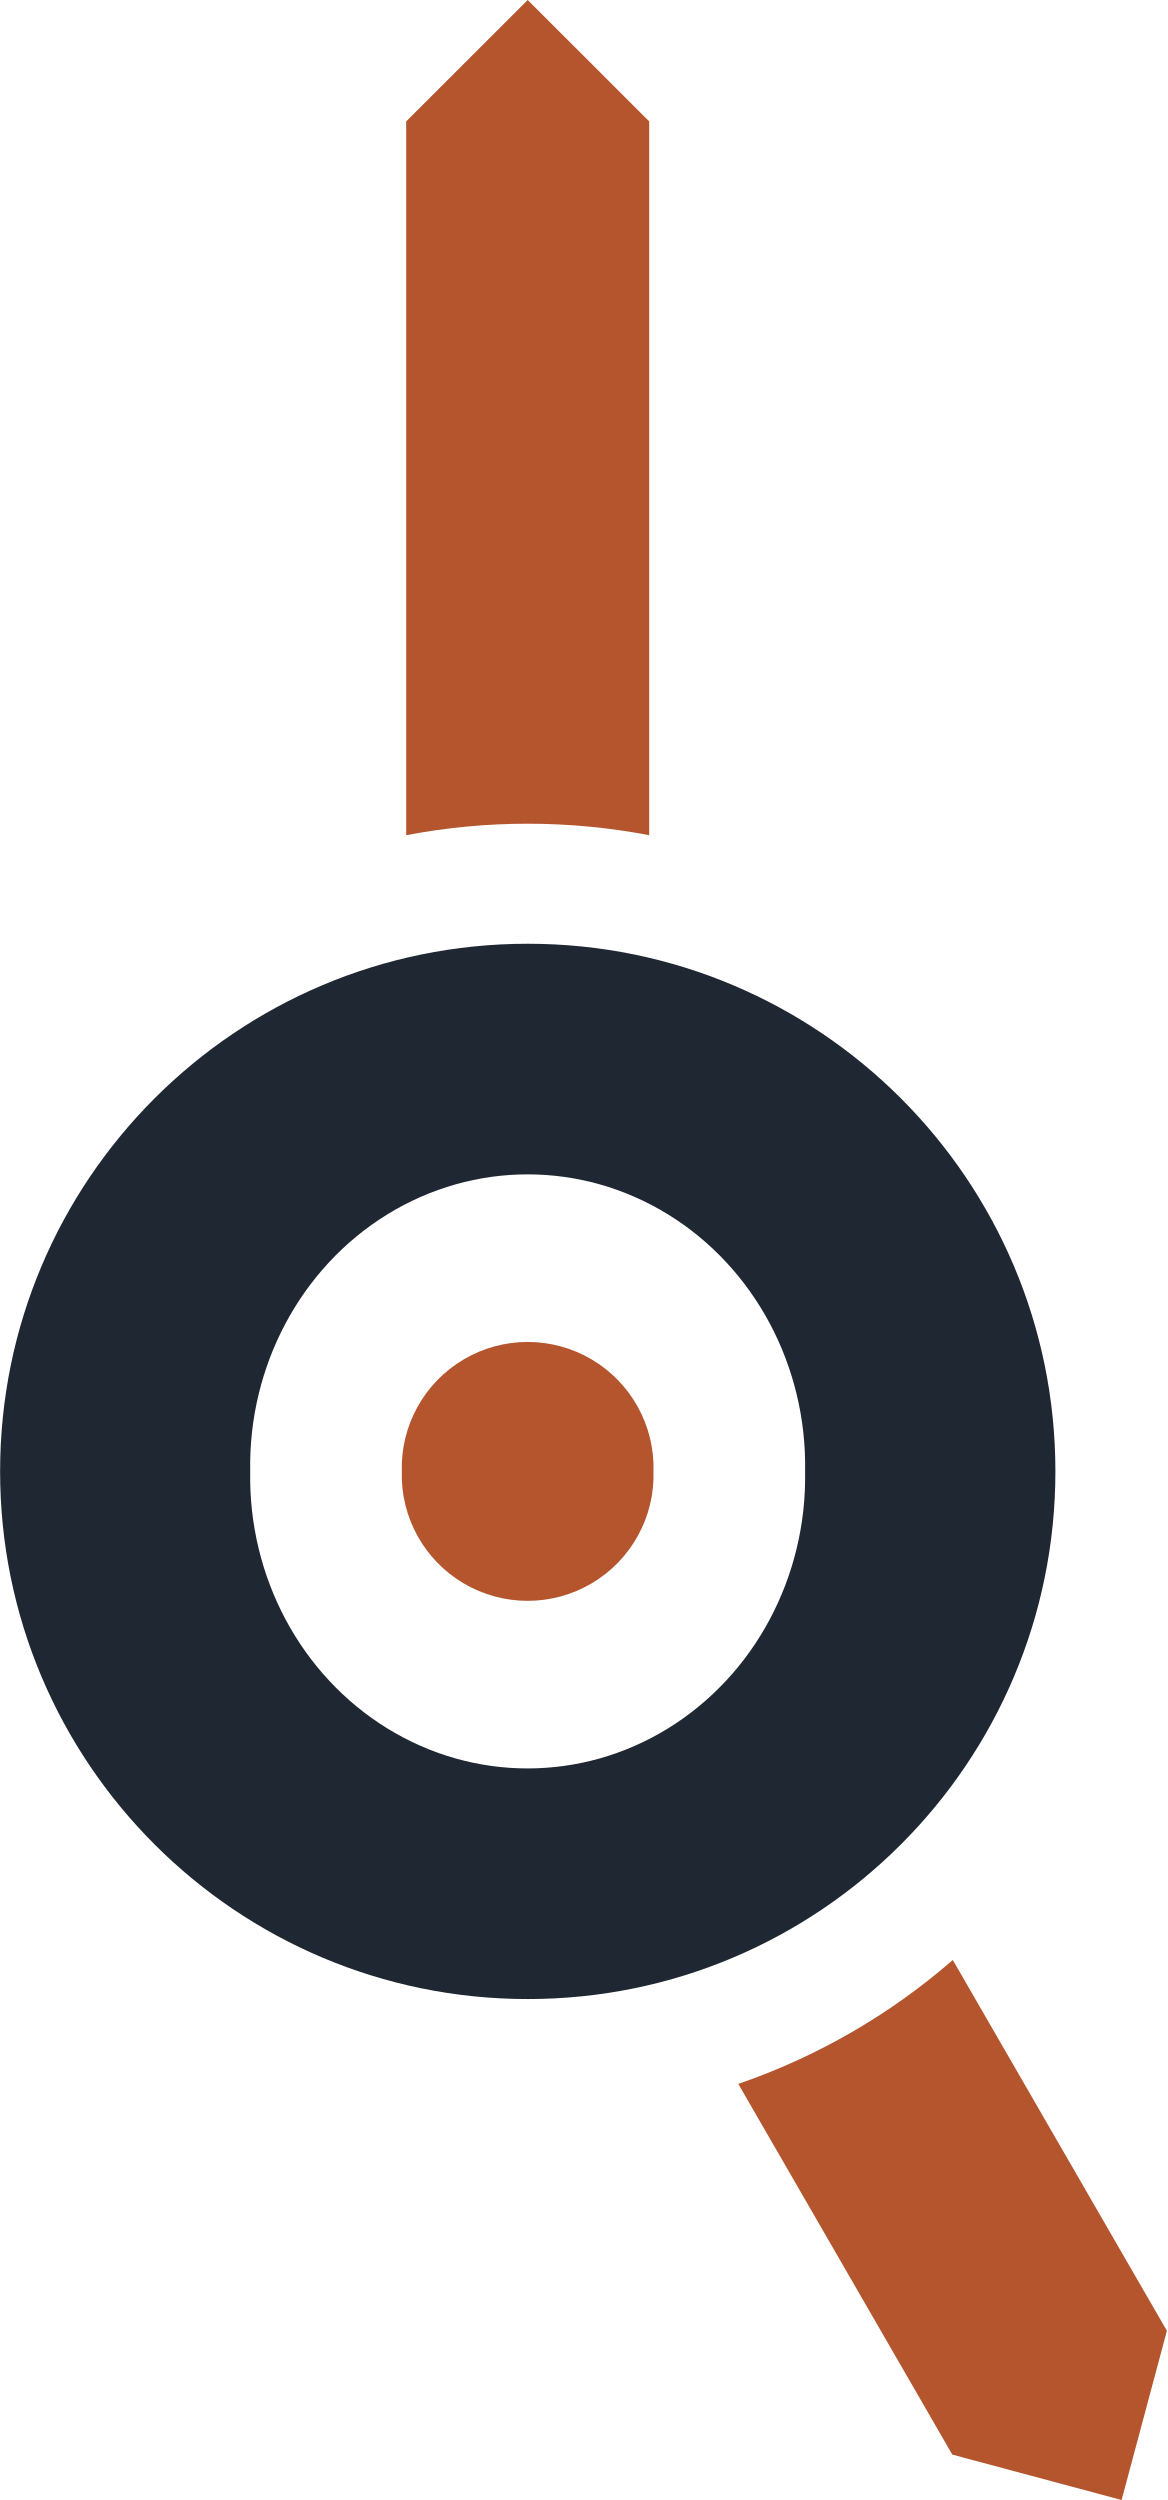
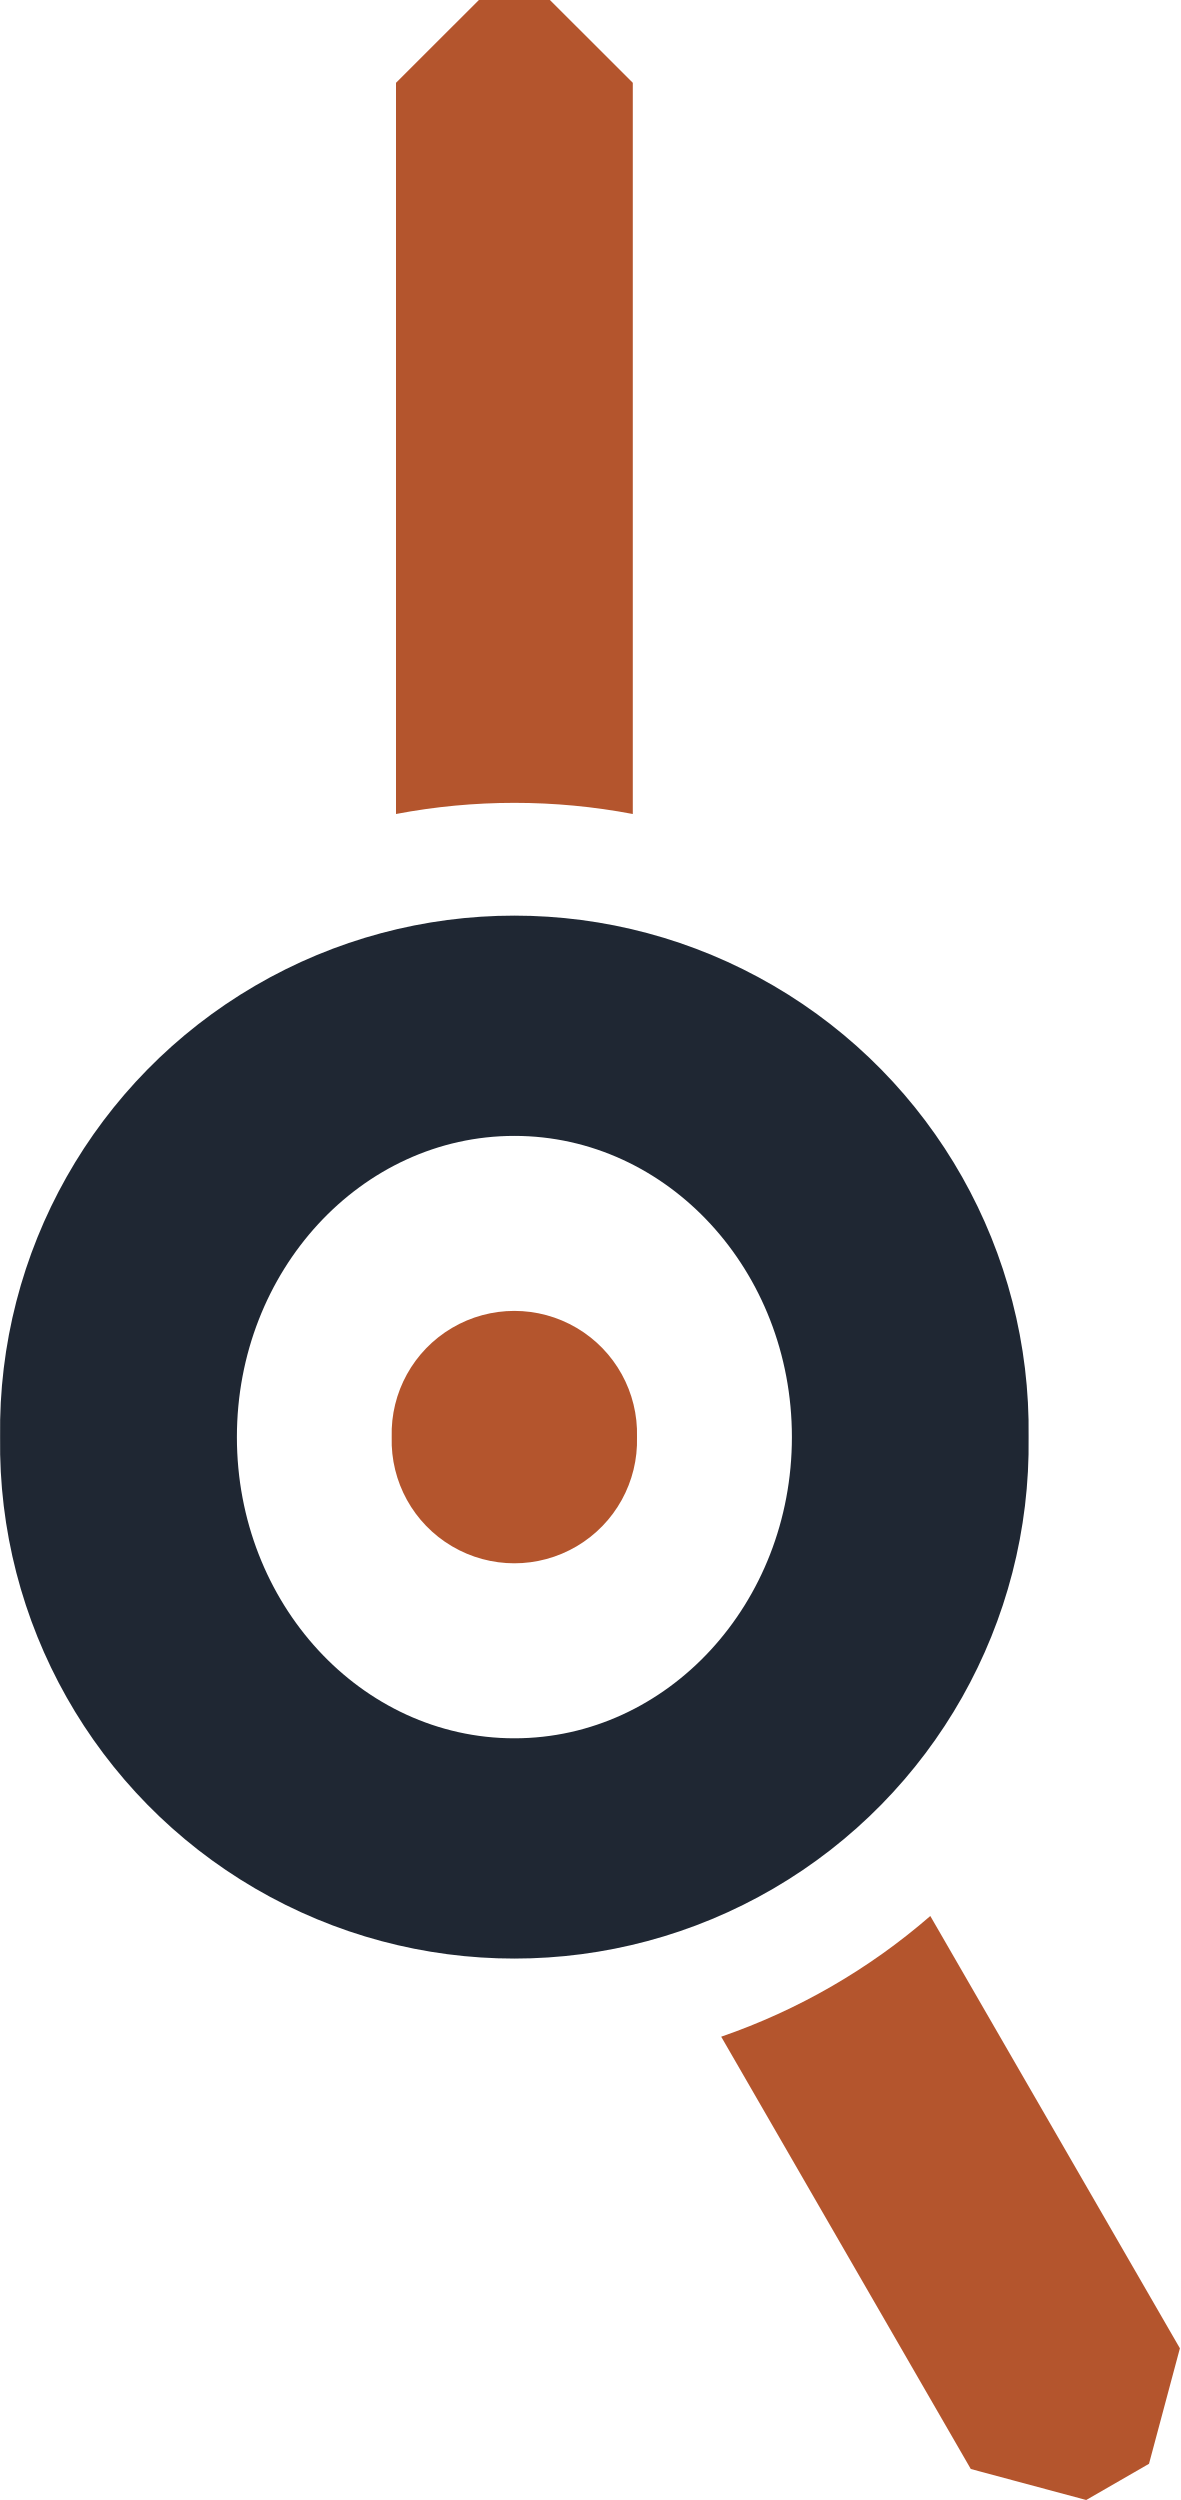
- <svg xmlns="http://www.w3.org/2000/svg" width="11.67mm" height="25.00mm" viewBox="0 0 11.668 25.000">
-   <g transform="translate(5.276 14.714)">
-     <path fill="#1F2733" fill-rule="evenodd" d="M-5.276 0 a5.276 5.276 0 1 0 10.553 0 a5.276 5.276 0 1 0 -10.553 0 Z M-2.775 0 a2.775 2.915 0 1 0 5.549 0 a2.775 2.915 0 1 0 -5.549 0 Z" />
-     <path fill="#B4552D" d="M-1.215 -6.362 L-1.215 -13.5 L0 -14.714 L1.215 -13.5 L1.215 -6.362 A6.476 6.476 0 0 0 -1.215 -6.362 Z M4.251 4.886 L6.392 8.594 L5.939 10.286 L4.246 9.832 L2.106 6.125 A6.476 6.476 0 0 0 4.251 4.886 Z" />
-     <path fill="#B4552D" d="M-1.259 0 a1.259 1.259 0 1 0 2.517 0 a1.259 1.259 0 1 0 -2.517 0 Z" />
+ <svg xmlns="http://www.w3.org/2000/svg" width="11.80mm" height="25.00mm" viewBox="0 0 11.798 25.000">
+   <g transform="translate(5.143 14.371)">
+     <path fill="#1F2733" fill-rule="evenodd" d="M-5.143 0 a5.143 5.143 0 1 0 10.285 0 a5.143 5.143 0 1 0 -10.285 0 Z M-2.775 0 a2.775 3.012 0 1 0 5.55 0 a2.775 3.012 0 1 0 -5.55 0 Z" />
+     <path fill="#B4552D" d="M-1.184 -6.231 L-1.184 -13.543 L-0.355 -14.371 L0.355 -14.371 L1.184 -13.543 L1.184 -6.231 A6.343 6.343 0 0 0 -1.184 -6.231 Z M4.159 4.789 L6.655 9.112 L6.346 10.267 L5.718 10.629 L4.564 10.319 L2.068 5.996 A6.343 6.343 0 0 0 4.159 4.789 Z" />
+     <path fill="#B4552D" d="M-1.227 0 a1.227 1.227 0 1 0 2.453 0 a1.227 1.227 0 1 0 -2.453 0 Z" />
  </g>
</svg>
